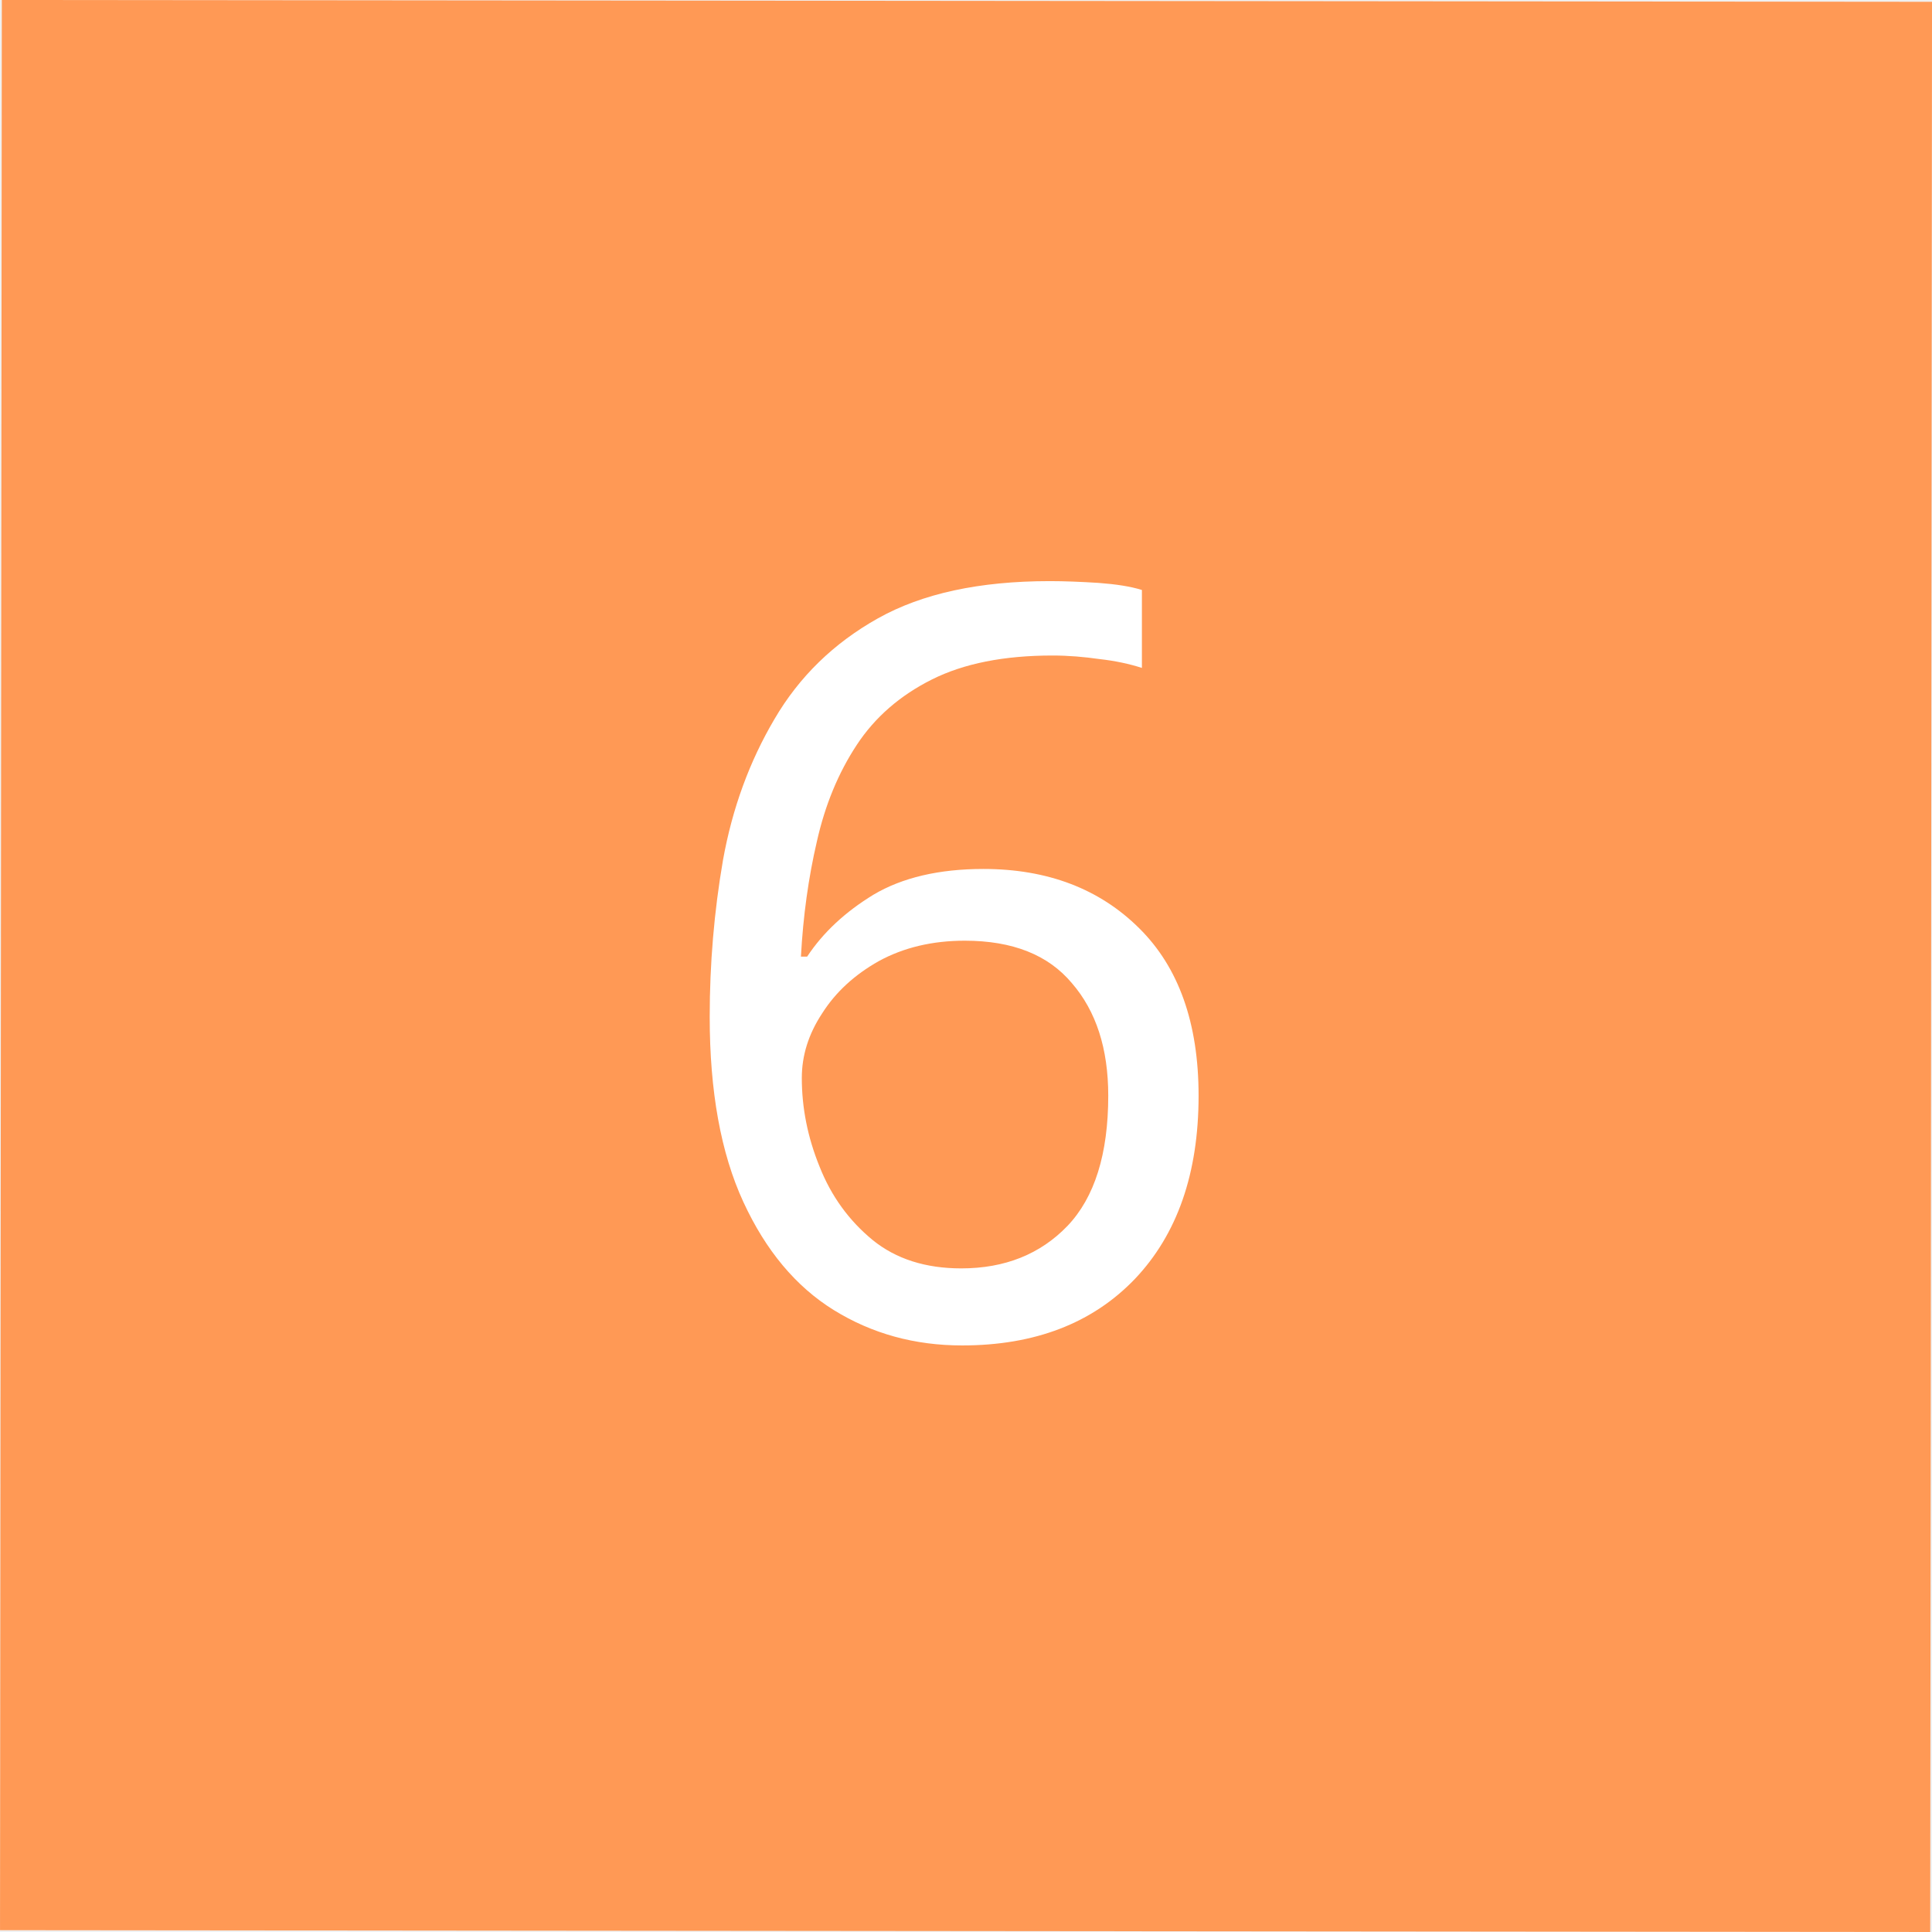
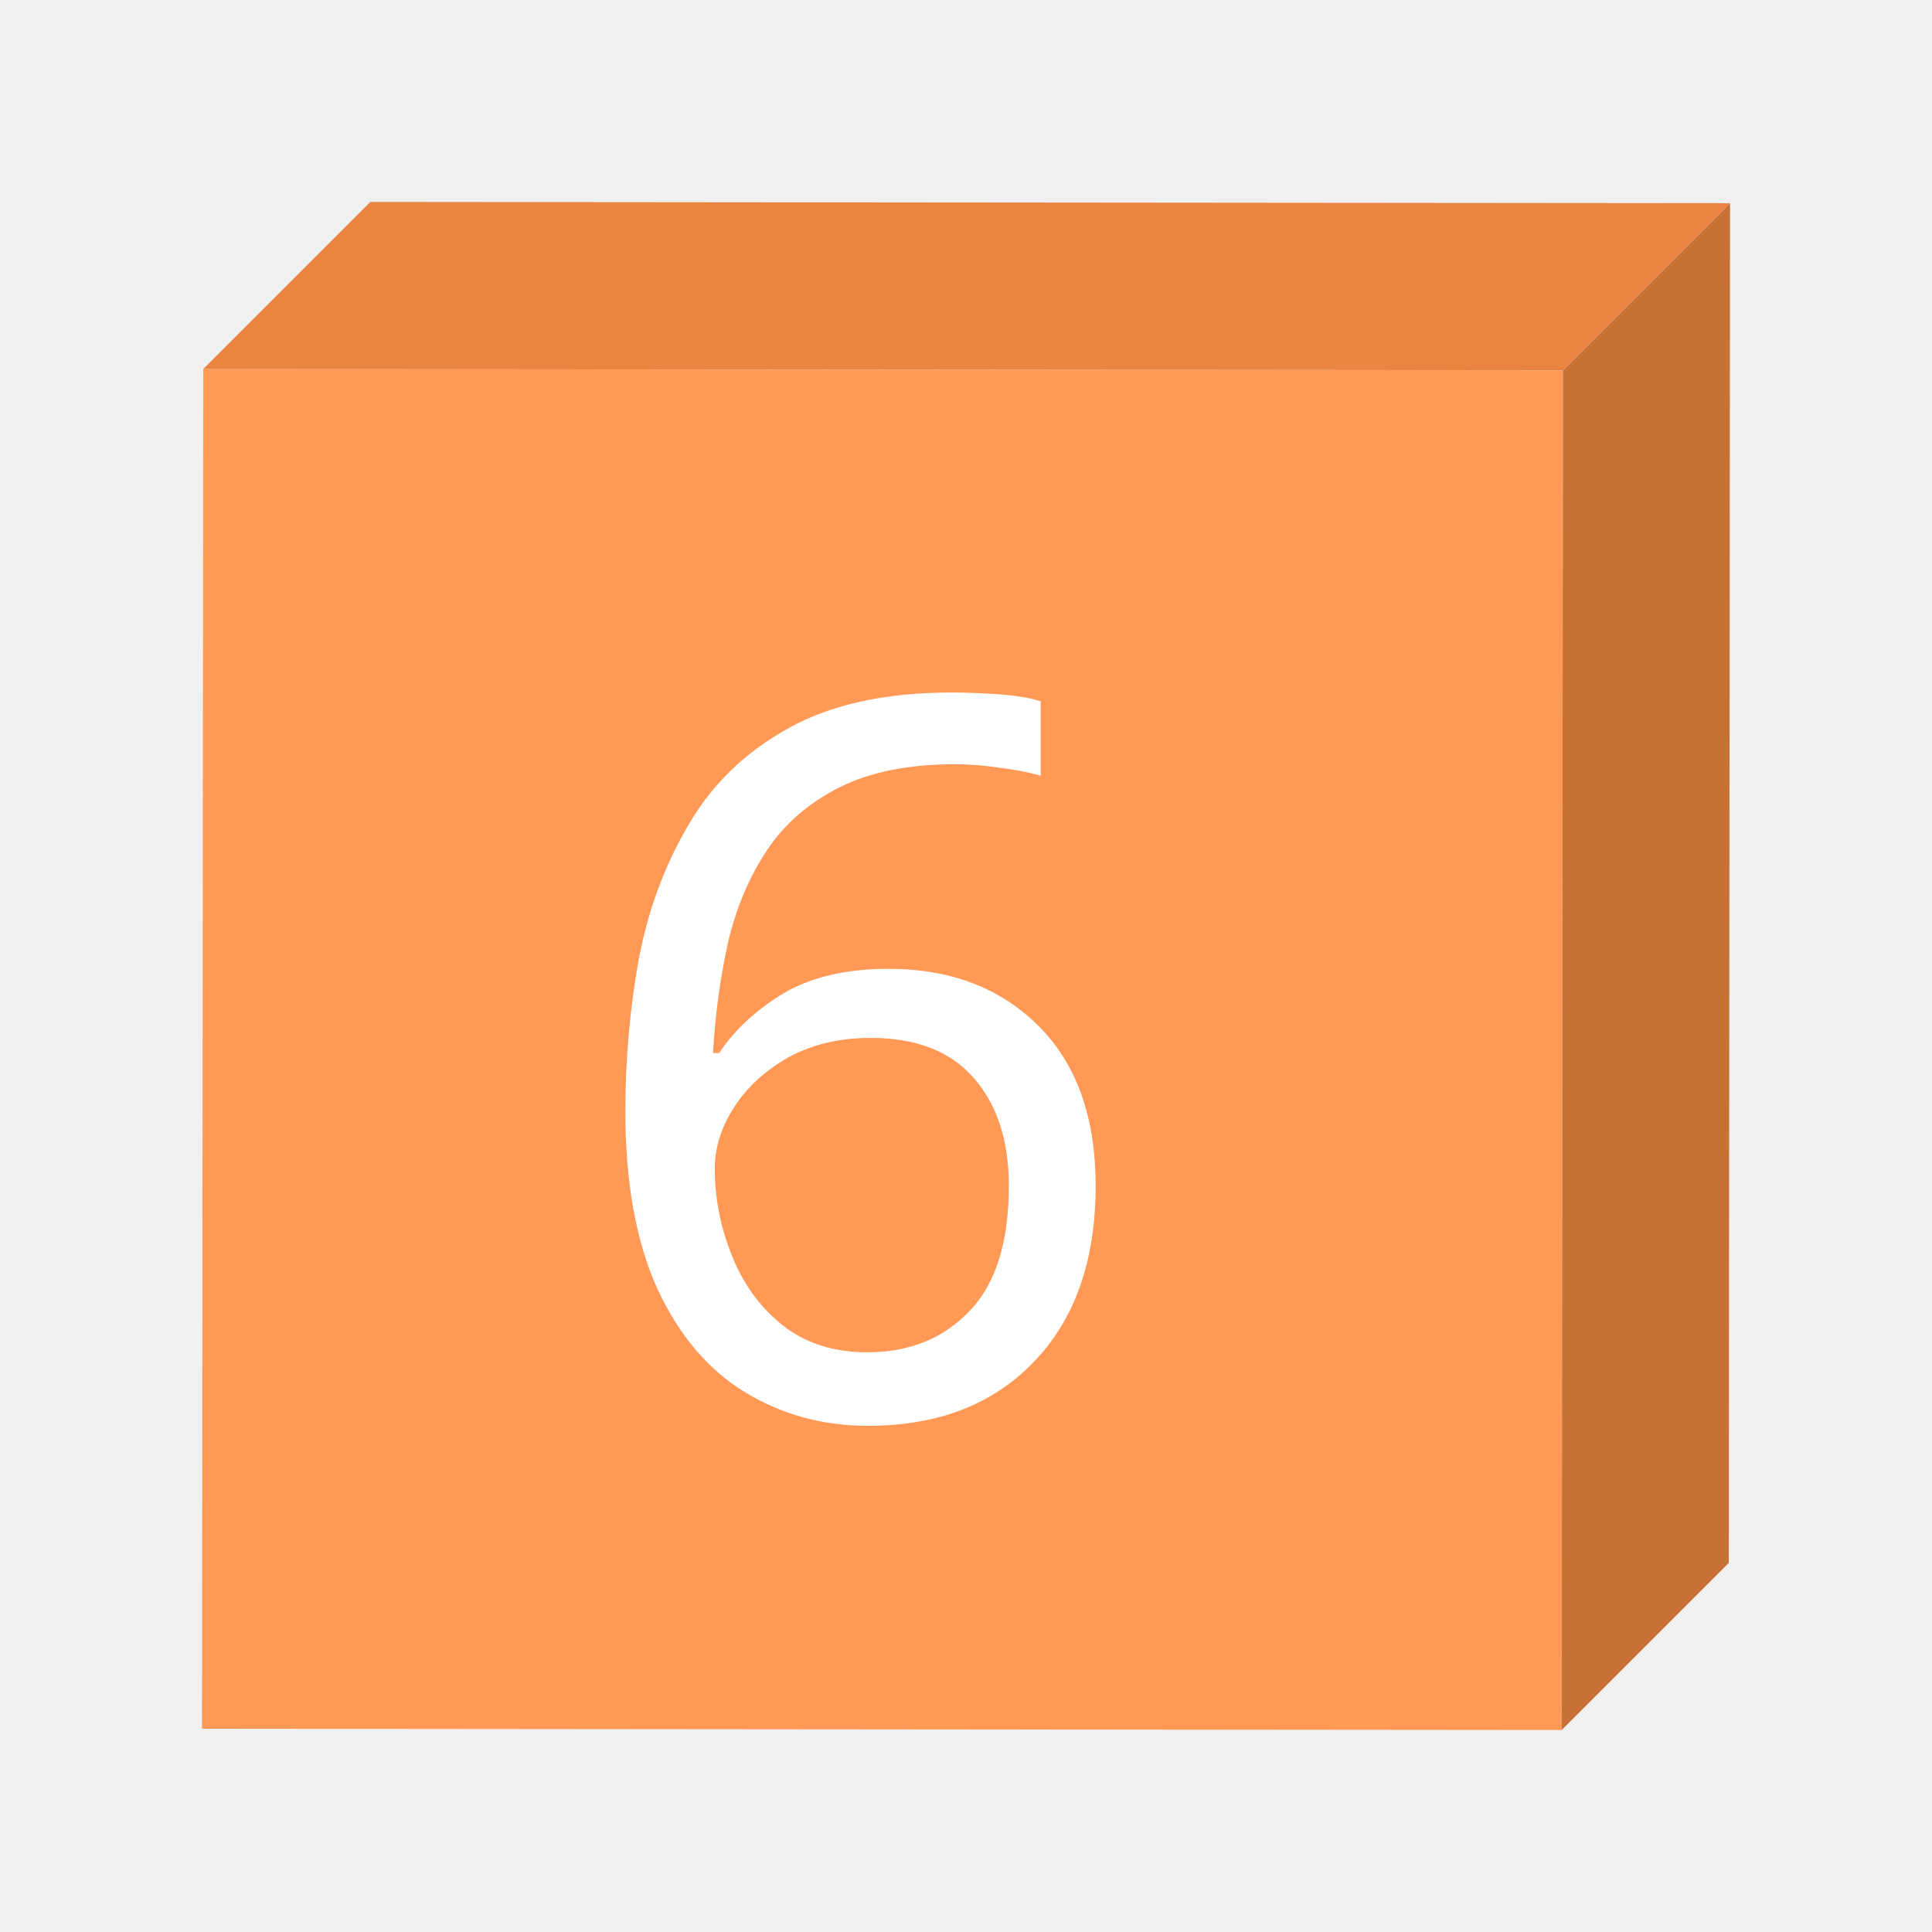
<svg xmlns="http://www.w3.org/2000/svg" width="34.085mm" height="34.085mm" viewBox="0 0 34.085 34.085" version="1.1" id="svg8">
  <defs id="defs2">
    <rect x="66.193" y="128.984" width="12.331" height="15.403" id="rect22" />
    <rect x="66.193" y="128.984" width="12.331" height="15.403" id="rect22-3" />
    <rect x="66.193" y="128.984" width="12.331" height="15.403" id="rect35" />
  </defs>
  <g id="layer1" transform="translate(-53.79162,-114.1461)">
-     <path style="fill:#ff9955;fill-rule:evenodd;stroke-width:0.265" id="path16" d="m 87.845,148.231 -34.053,-0.032 0.032,-34.053 34.053,0.032 z" />
-     <text xml:space="preserve" style="font-size:18.371px;line-height:1.25;font-family:'Arial Rounded MT Bold';-inkscape-font-specification:'Arial Rounded MT Bold, Normal';font-variant-numeric:proportional-nums;fill:#ffffff;stroke-width:0.265" x="65.295" y="137.692" id="text64">
-       <tspan id="tspan62" x="65.295" y="137.692" style="fill:#ffffff;stroke-width:0.265">6</tspan>
+     <g id="g1702" transform="translate(-7.74765,-3.563306)">
+       <path style="color:#000000;font-style:normal;font-variant:normal;font-weight:normal;font-stretch:normal;font-size:medium;line-height:normal;font-family:sans-serif;font-variant-ligatures:normal;font-variant-position:normal;font-variant-caps:normal;font-variant-numeric:normal;font-variant-alternates:normal;font-variant-east-asian:normal;font-feature-settings:normal;font-variation-settings:normal;text-indent:0;text-align:start;text-decoration:none;text-decoration-line:none;text-decoration-style:solid;text-decoration-color:#000000;letter-spacing:normal;word-spacing:normal;text-transform:none;writing-mode:lr-tb;direction:ltr;text-orientation:mixed;dominant-baseline:auto;baseline-shift:baseline;text-anchor:start;white-space:normal;shape-padding:0;shape-margin:0;inline-size:0;clip-rule:nonzero;display:inline;overflow:visible;visibility:visible;opacity:1;isolation:auto;mix-blend-mode:normal;color-interpolation:sRGB;color-interpolation-filters:linearRGB;solid-color:#000000;solid-opacity:1;vector-effect:none;fill:#ff9955;fill-opacity:1;fill-rule:evenodd;stroke:none;stroke-width:0.186;stroke-linecap:butt;stroke-linejoin:miter;stroke-miterlimit:4;stroke-dasharray:none;stroke-dashoffset:0;stroke-opacity:1;color-rendering:auto;image-rendering:auto;shape-rendering:auto;text-rendering:auto;enable-background:accumulate;stop-color:#000000;stop-opacity:1" d="m 89.091,148.231 -23.988,-0.022 0.022,-23.988 23.988,0.022 z" id="path16" />
+       <path style="fill:#e98441;fill-opacity:1;stroke:none;stroke-width:0.186px;stroke-linecap:butt;stroke-linejoin:miter;stroke-opacity:1" d="m 65.125,124.22 23.988,0.022 2.948,-2.948 -23.988,-0.022 z" id="path1678" />
+       <path style="fill:#c87137;fill-opacity:1;stroke:none;stroke-width:0.186px;stroke-linecap:butt;stroke-linejoin:miter;stroke-opacity:1" d="m 89.113,124.243 2.948,-2.948 -0.022,23.988 -2.948,2.948 z" id="path1680" />
+     </g>
+     <text xml:space="preserve" style="font-size:17.639px;line-height:1.25;font-family:'Arial Rounded MT Bold';-inkscape-font-specification:'Arial Rounded MT Bold, Normal';font-variant-numeric:proportional-nums;fill:#ffffff;stroke-width:0.265" x="63.855" y="139.128" id="text1697">
+       <tspan id="tspan1695" x="63.855" y="139.128" style="font-size:17.639px;fill:#ffffff;stroke-width:0.265">6</tspan>
    </text>
  </g>
</svg>
